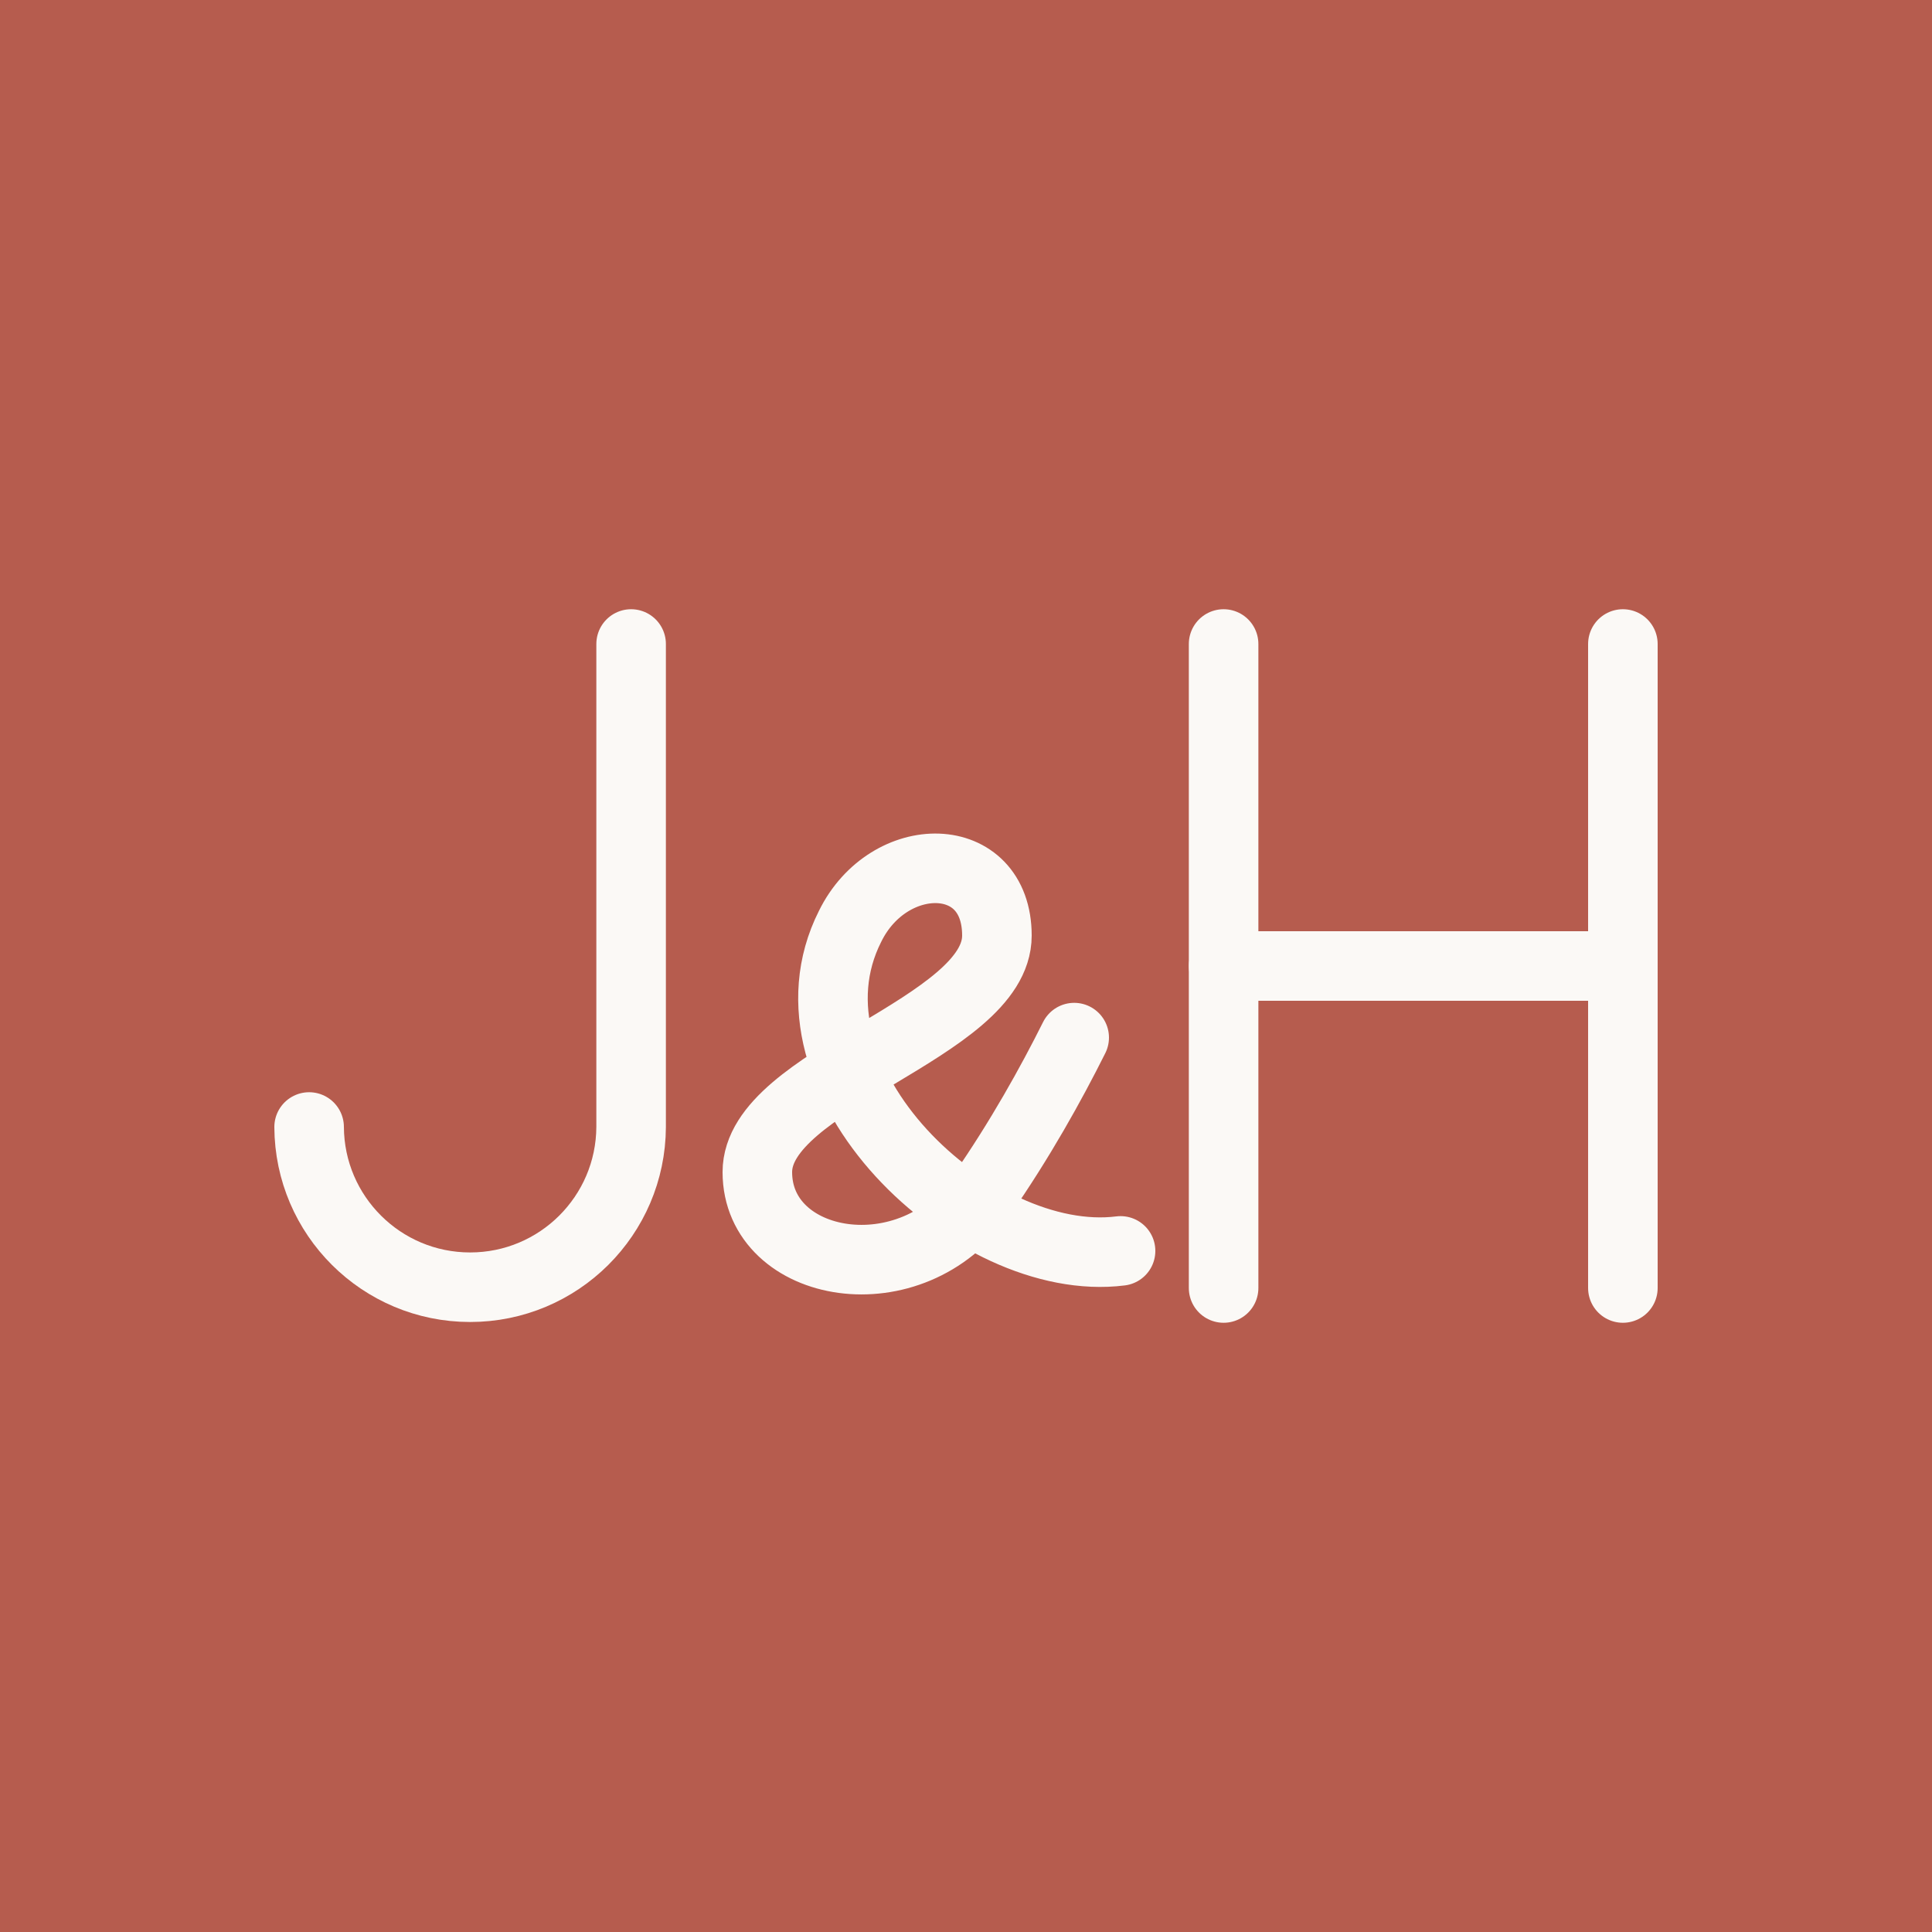
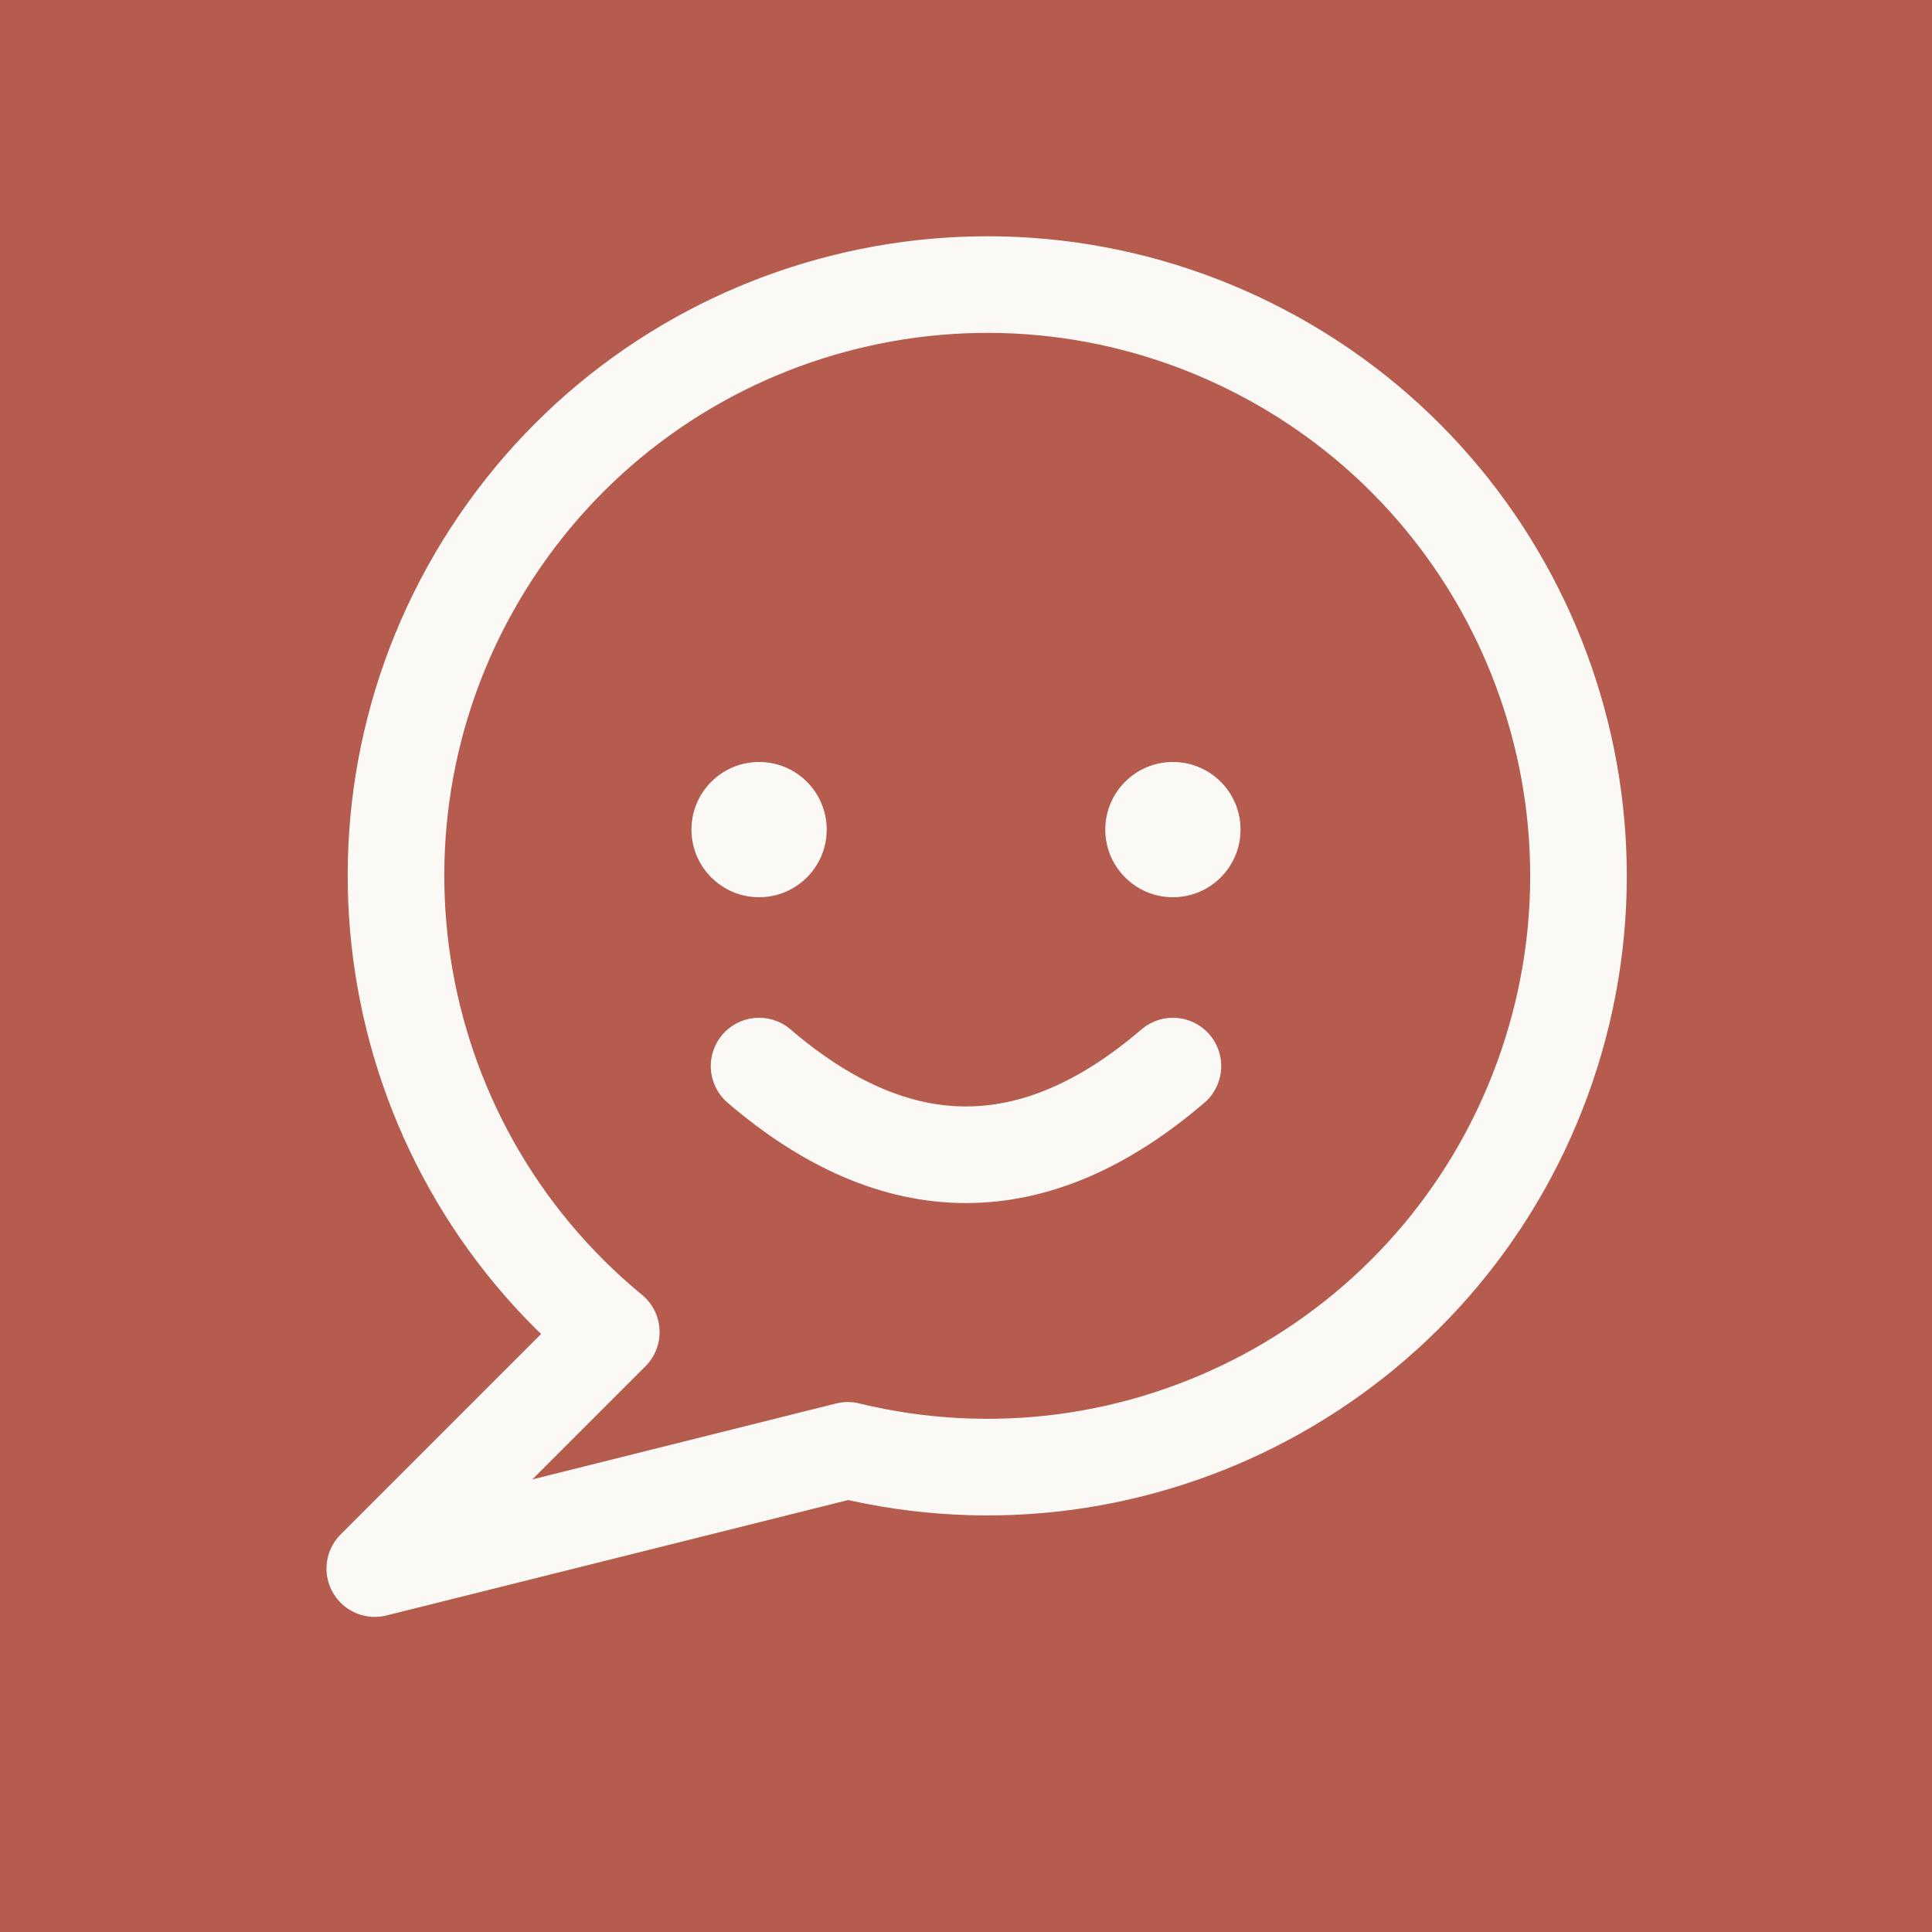
<svg xmlns="http://www.w3.org/2000/svg" width="512" height="512" viewBox="0 0 512 512">
  <rect width="512" height="512" fill="#b65c4e" />
-   <g fill="none" stroke="#fbf9f6" stroke-width="18.432" stroke-linecap="round" stroke-linejoin="round">
-     <path d="M 167.253 170.667 L 167.253 298.667 A 42.667 42.667 0 0 1 81.92 298.667" />
-     <path d="M 296.96 331.503 C 258.048 336.418 204.8 286.037 225.28 245.487 C 235.52 224.597 264.192 224.597 264.192 247.945 C 264.192 272.521 200.704 286.037 200.704 310.613 C 200.704 336.418 241.664 343.791 260.096 316.757 C 270.336 302.012 278.528 287.266 284.672 274.978" />
-     <path d="M 324.267 170.667 L 324.267 341.333" />
-     <path d="M 430.08 170.667 L 430.08 341.333" />
-     <path d="M 324.267 256 L 430.08 256" />
+   <g fill="none" stroke="#fbf9f6" stroke-width="25.6" stroke-linecap="round" stroke-linejoin="round">
+     <path d="M 161.997 353.024 L 99.328 415.693 L 224.666 384.358 A 156.672 156.672 0 1 0 161.997 353.024 Z" />
+     <circle cx="201.165" cy="219.853" r="17.92" fill="#fbf9f6" stroke="none" />
+     <circle cx="310.835" cy="219.853" r="17.92" fill="#fbf9f6" stroke="none" />
+     <path d="M 201.165 282.522 Q 256 329.523 310.835 282.522" />
  </g>
</svg>
